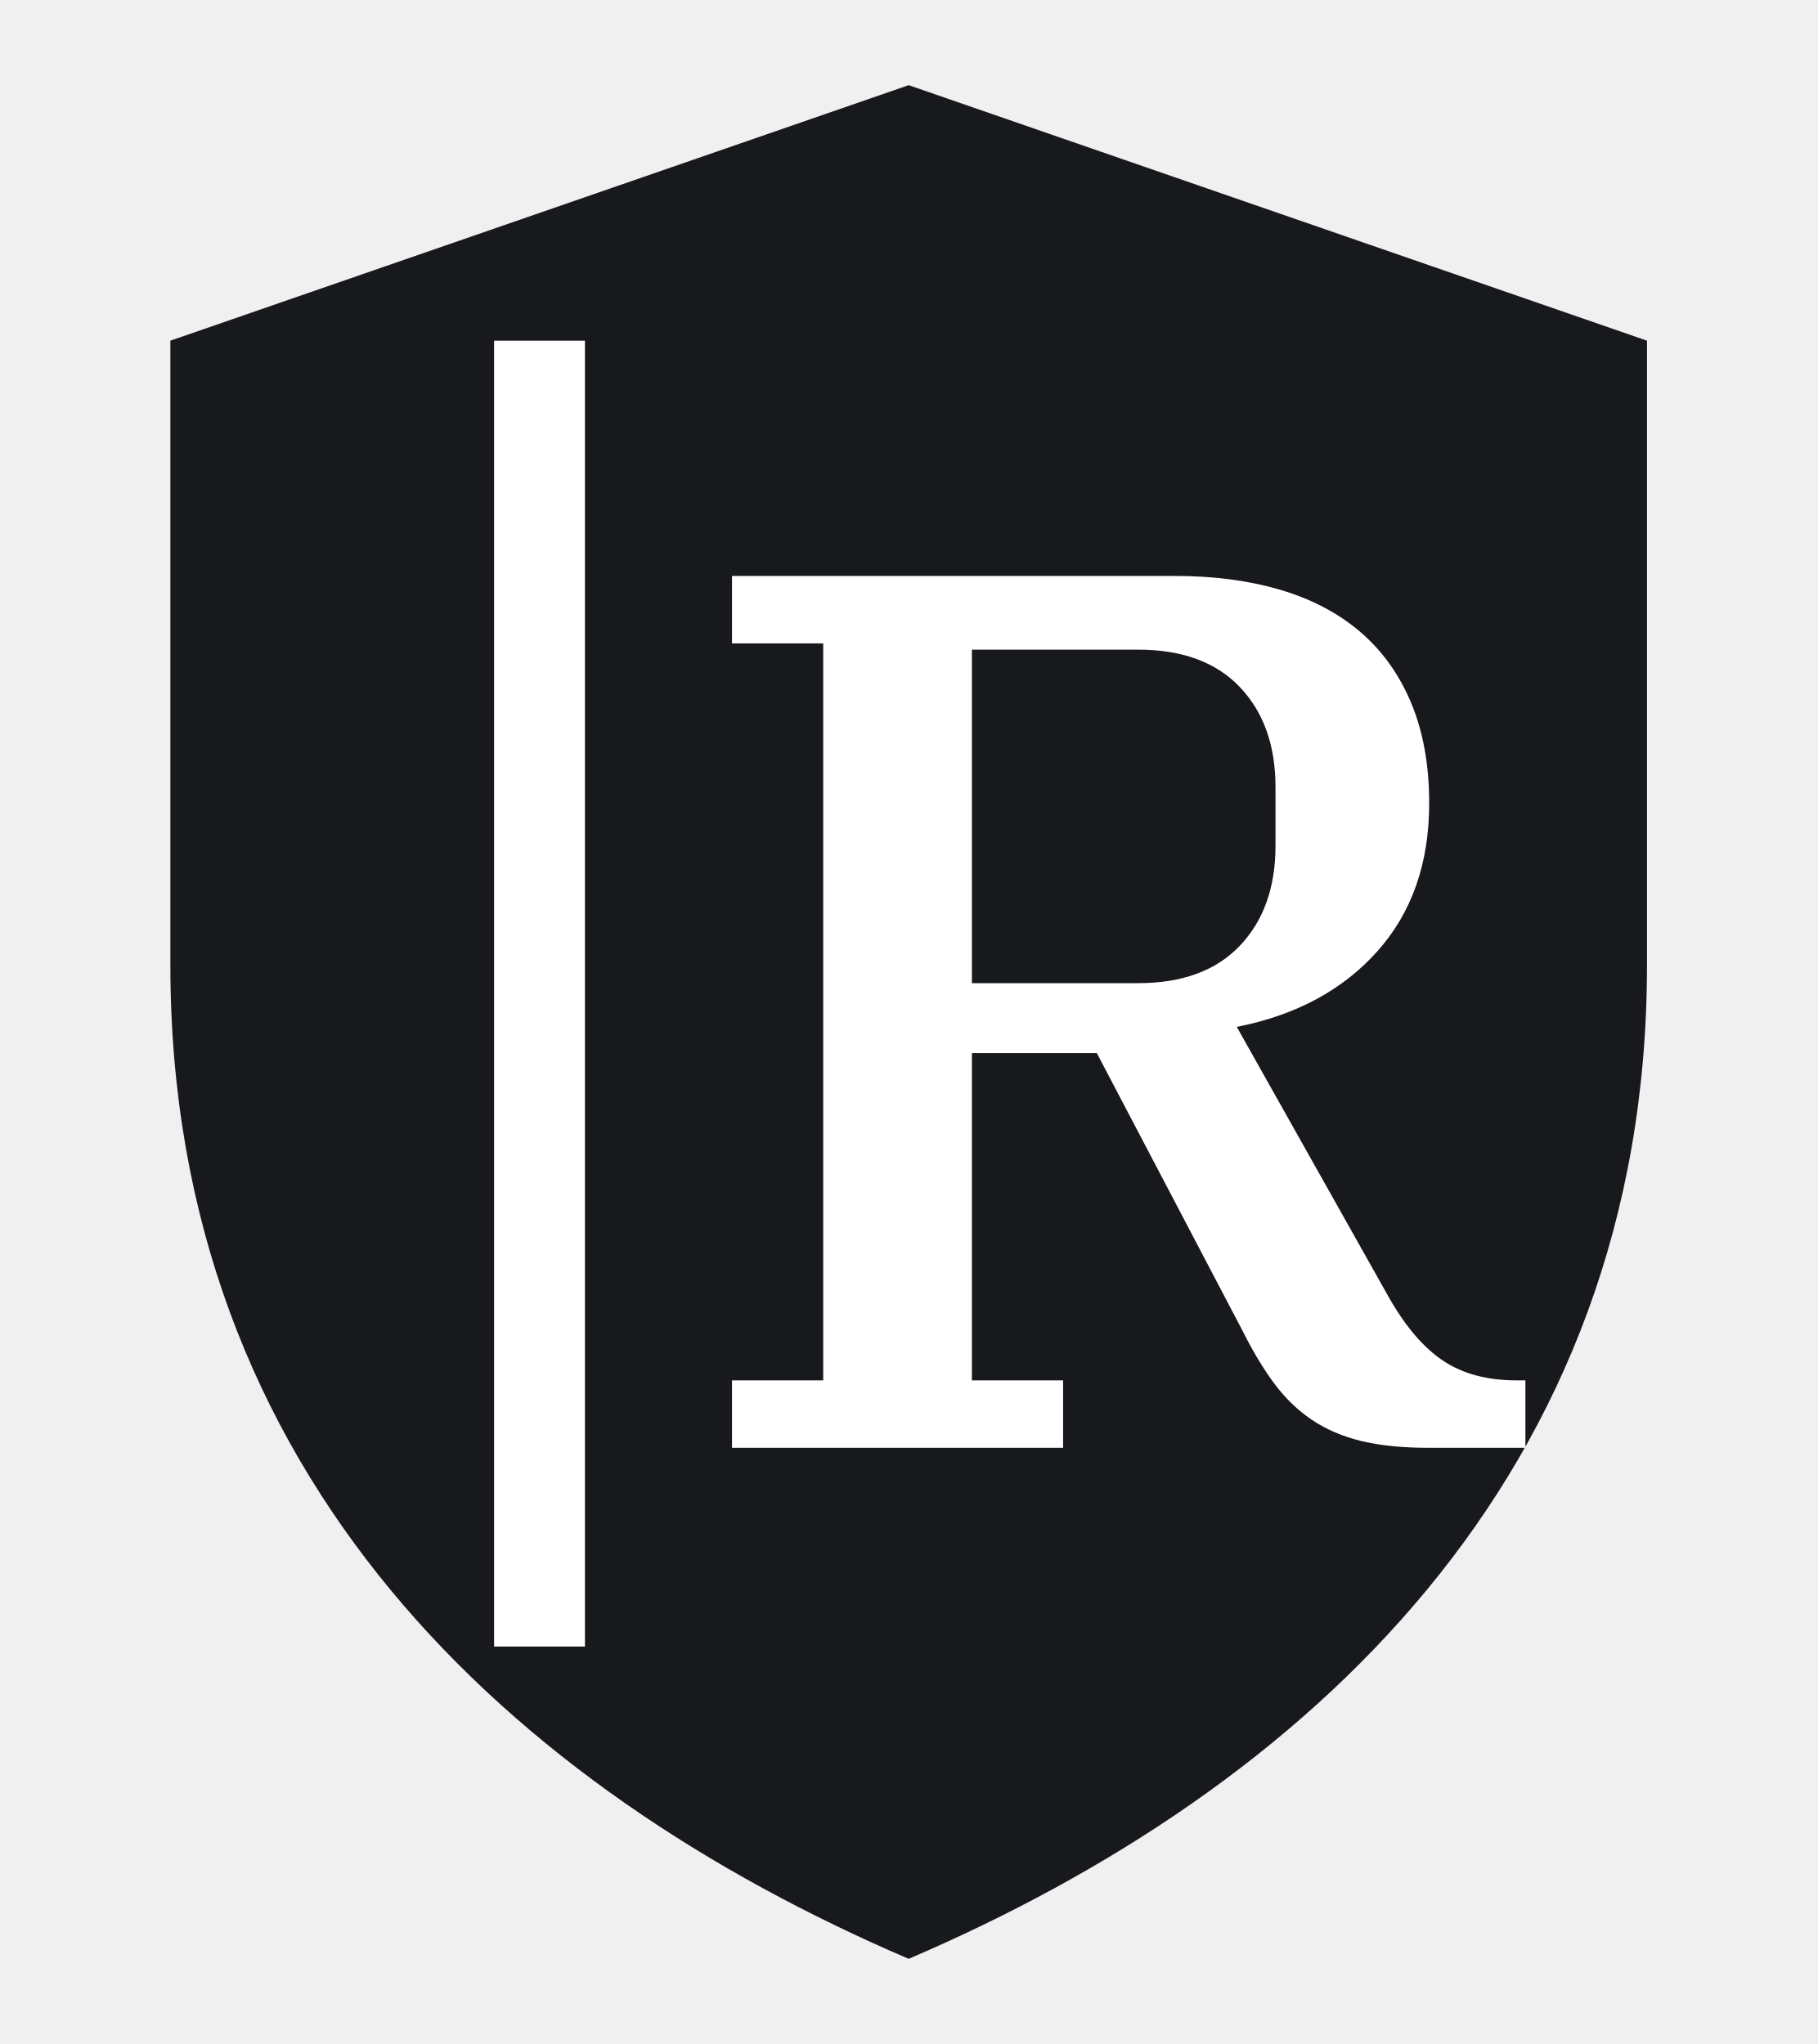
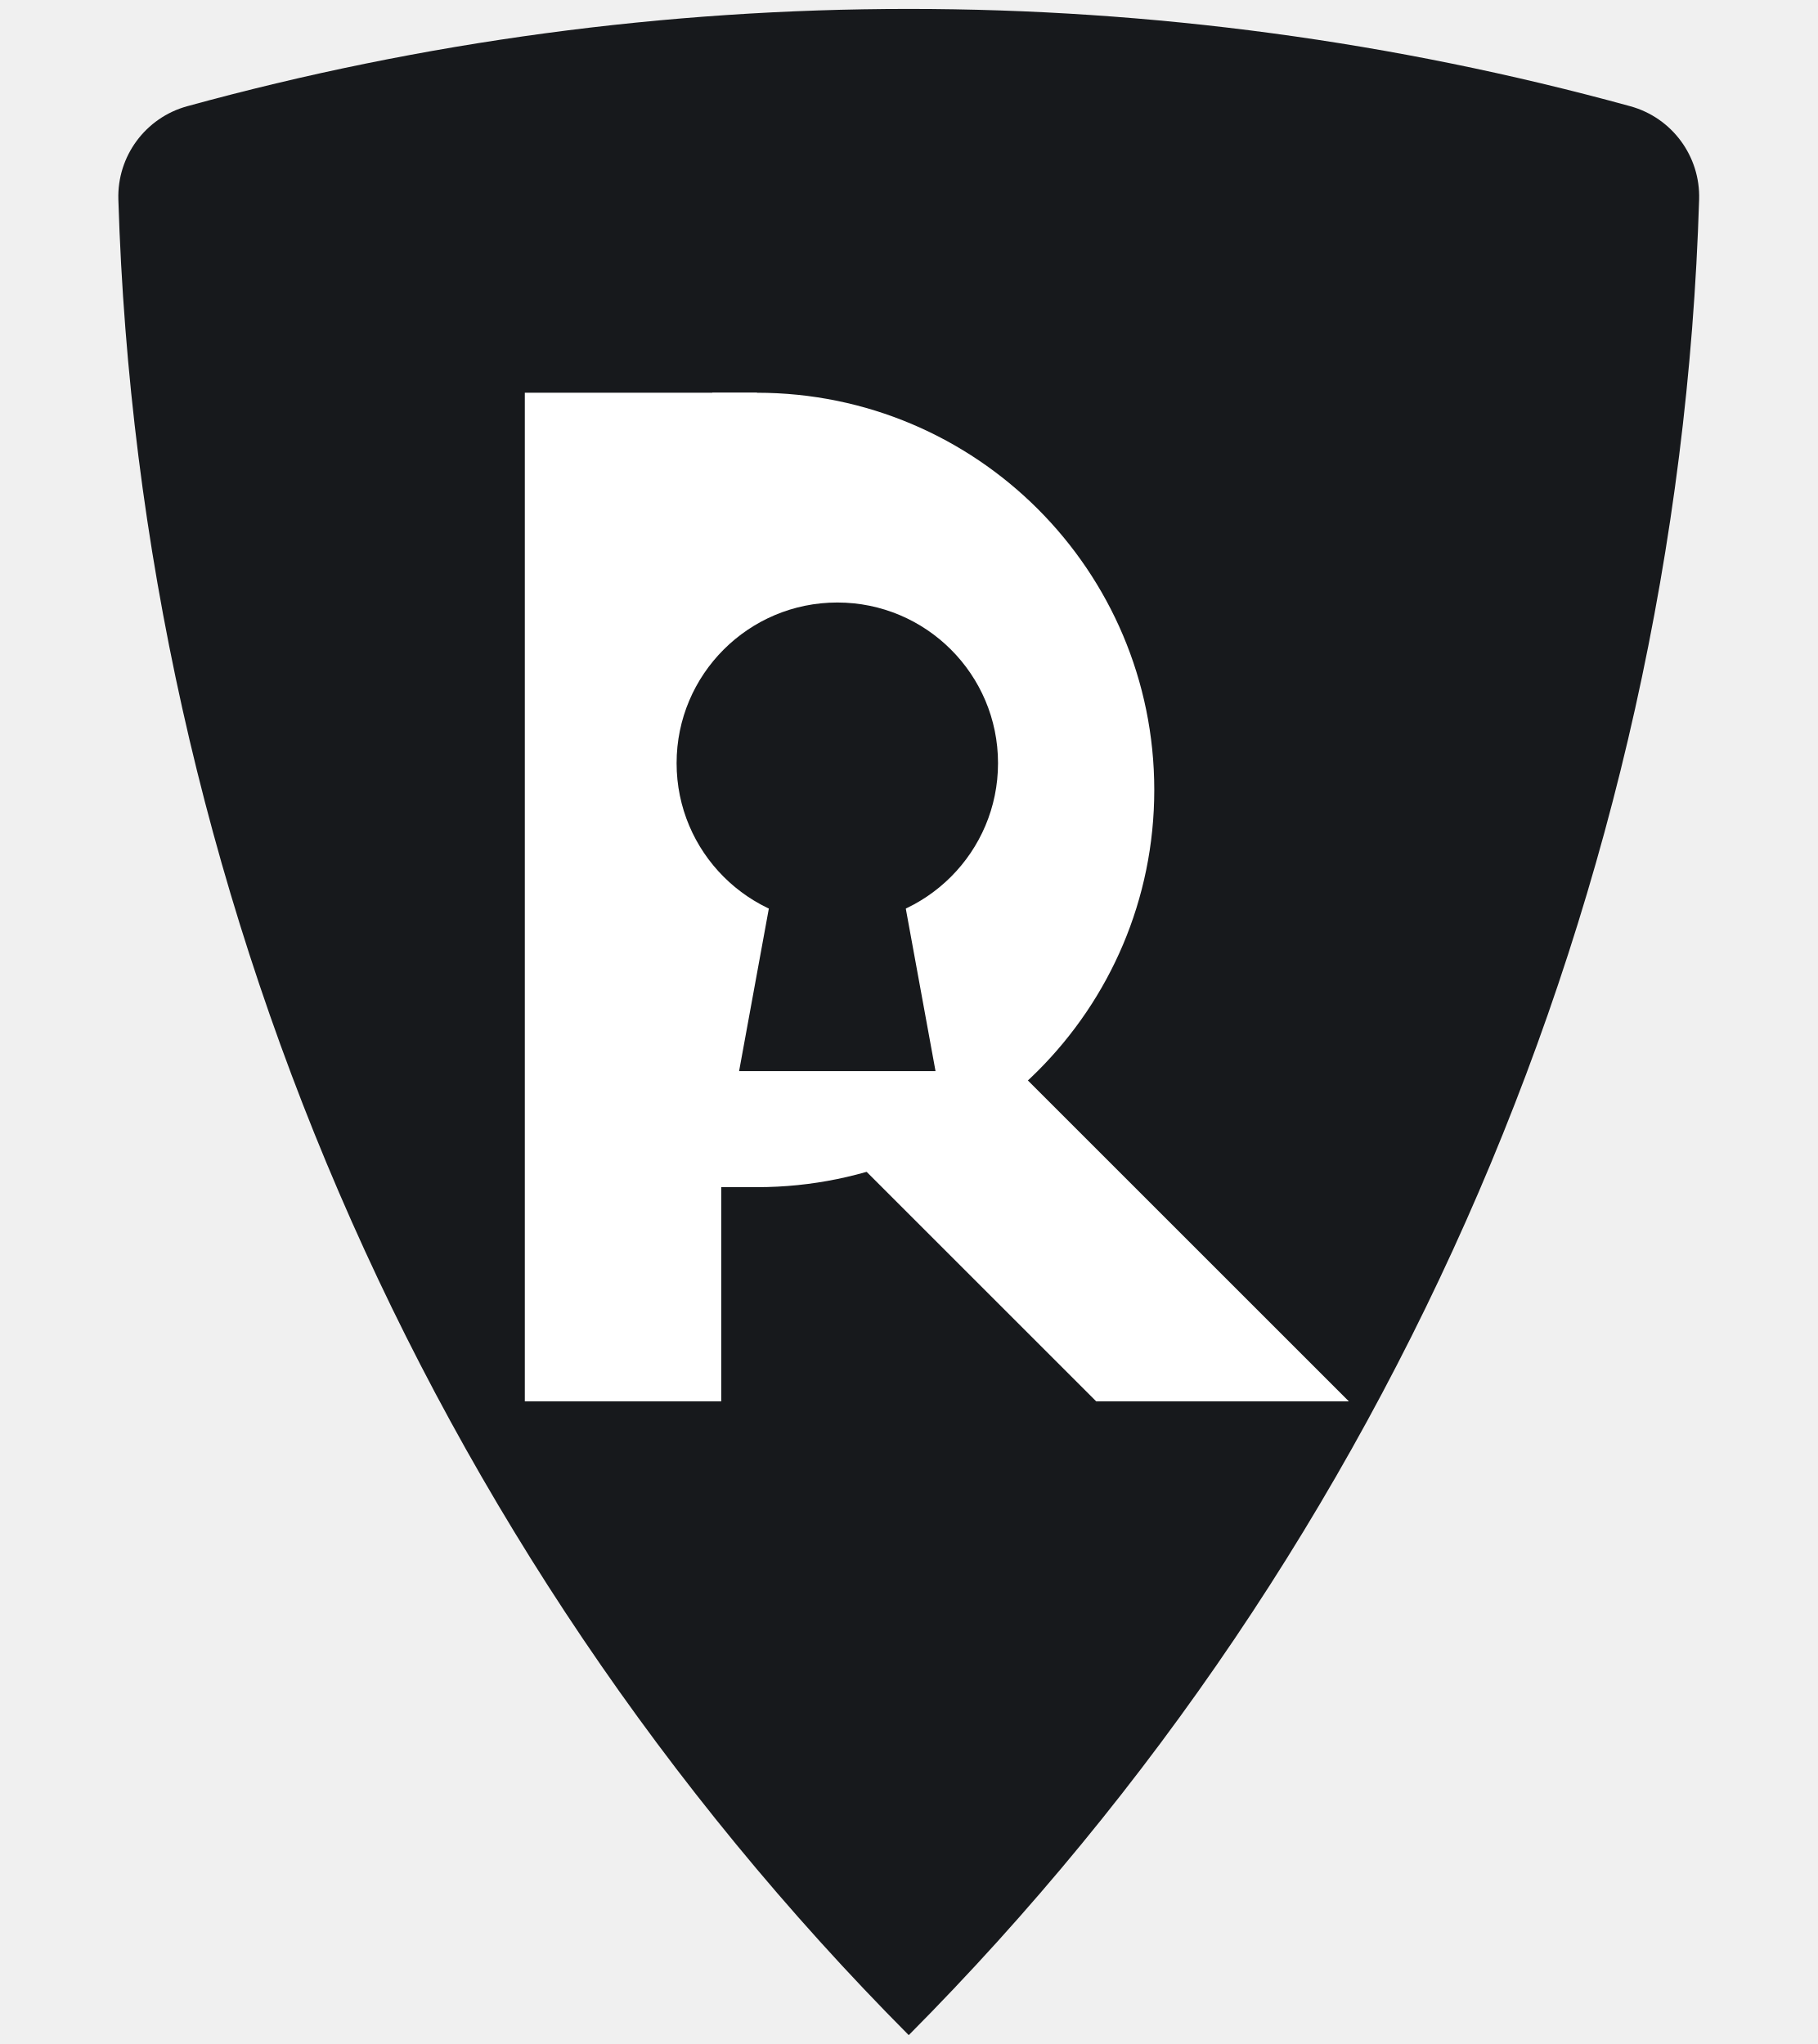
<svg xmlns="http://www.w3.org/2000/svg" width="64" height="72" viewBox="0 0 64 72">
-   <path fill="#17191c" d="M32 3 L58 12 V34 C58 52 46 63 32 69 C18 63 6 52 6 34 V12 Z" />
-   <line x1="19" y1="12" x2="19" y2="58" stroke="#ffffff" stroke-width="3.2" />
-   <path fill="#ffffff" d="M25.778 48.624H28.99V22.664H25.778V20.288H41.398Q43.422 20.288 45.072 20.772Q46.722 21.256 47.888 22.246Q49.054 23.236 49.692 24.754Q50.33 26.272 50.33 28.296Q50.33 31.464 48.504 33.51Q46.678 35.556 43.554 36.172L48.922 45.72Q49.802 47.26 50.836 47.942Q51.87 48.624 53.41 48.624H53.718V51.0H50.33Q48.922 51.0 47.932 50.758Q46.942 50.516 46.194 50.01Q45.446 49.504 44.874 48.734Q44.302 47.964 43.774 46.908L38.626 37.096H34.226V48.624H37.438V51.0H25.778ZM34.226 34.632H40.078Q42.41 34.632 43.664 33.312Q44.918 31.992 44.918 29.792V27.724Q44.918 25.524 43.664 24.204Q42.41 22.884 40.078 22.884H34.226Z" />
+   <g transform="translate(3.852 0) scale(0.15721) translate(-120.94 -98.0)">
+     <defs>
+       <clipPath id="ks12">
+         <path d="M300.00,554.00 A610.00,610.00 0 0 0 477.05,142.69 A21.00,21.00 0 0 0 461.62,121.80 A610.00,610.00 0 0 0 138.38,121.80 A21.00,21.00 0 0 0 122.95,142.69 A610.00,610.00 0 0 0 300.00,554.00 Z" />
+       </clipPath>
+     </defs>
+     <path fill="#17191c" d="M300.00,554.00 A610.00,610.00 0 0 0 477.05,142.69 A21.00,21.00 0 0 0 461.62,121.80 A610.00,610.00 0 0 0 138.38,121.80 A21.00,21.00 0 0 0 122.95,142.69 A610.00,610.00 0 0 0 300.00,554.00 Z" />
+     <g fill="#ffffff" clip-path="url(#ks12)">
+       <path d="M214,186 H266 V364 H258 V412 H214 Z" />
+       <path d="M266,186 A89,89 0 0 1 266,364 H256 V186 Z" />
+       <path d="M264,334 L320.6,334 L398.6,412 L342.0,412 Z" />
+     </g>
+     <g fill="#17191c">
+       <circle cx="284" cy="269" r="36" />
+       <path d="M271,288.8 L297,288.8 L306,338 L262,338 Z" />
+     </g>
+   </g>
</svg>
